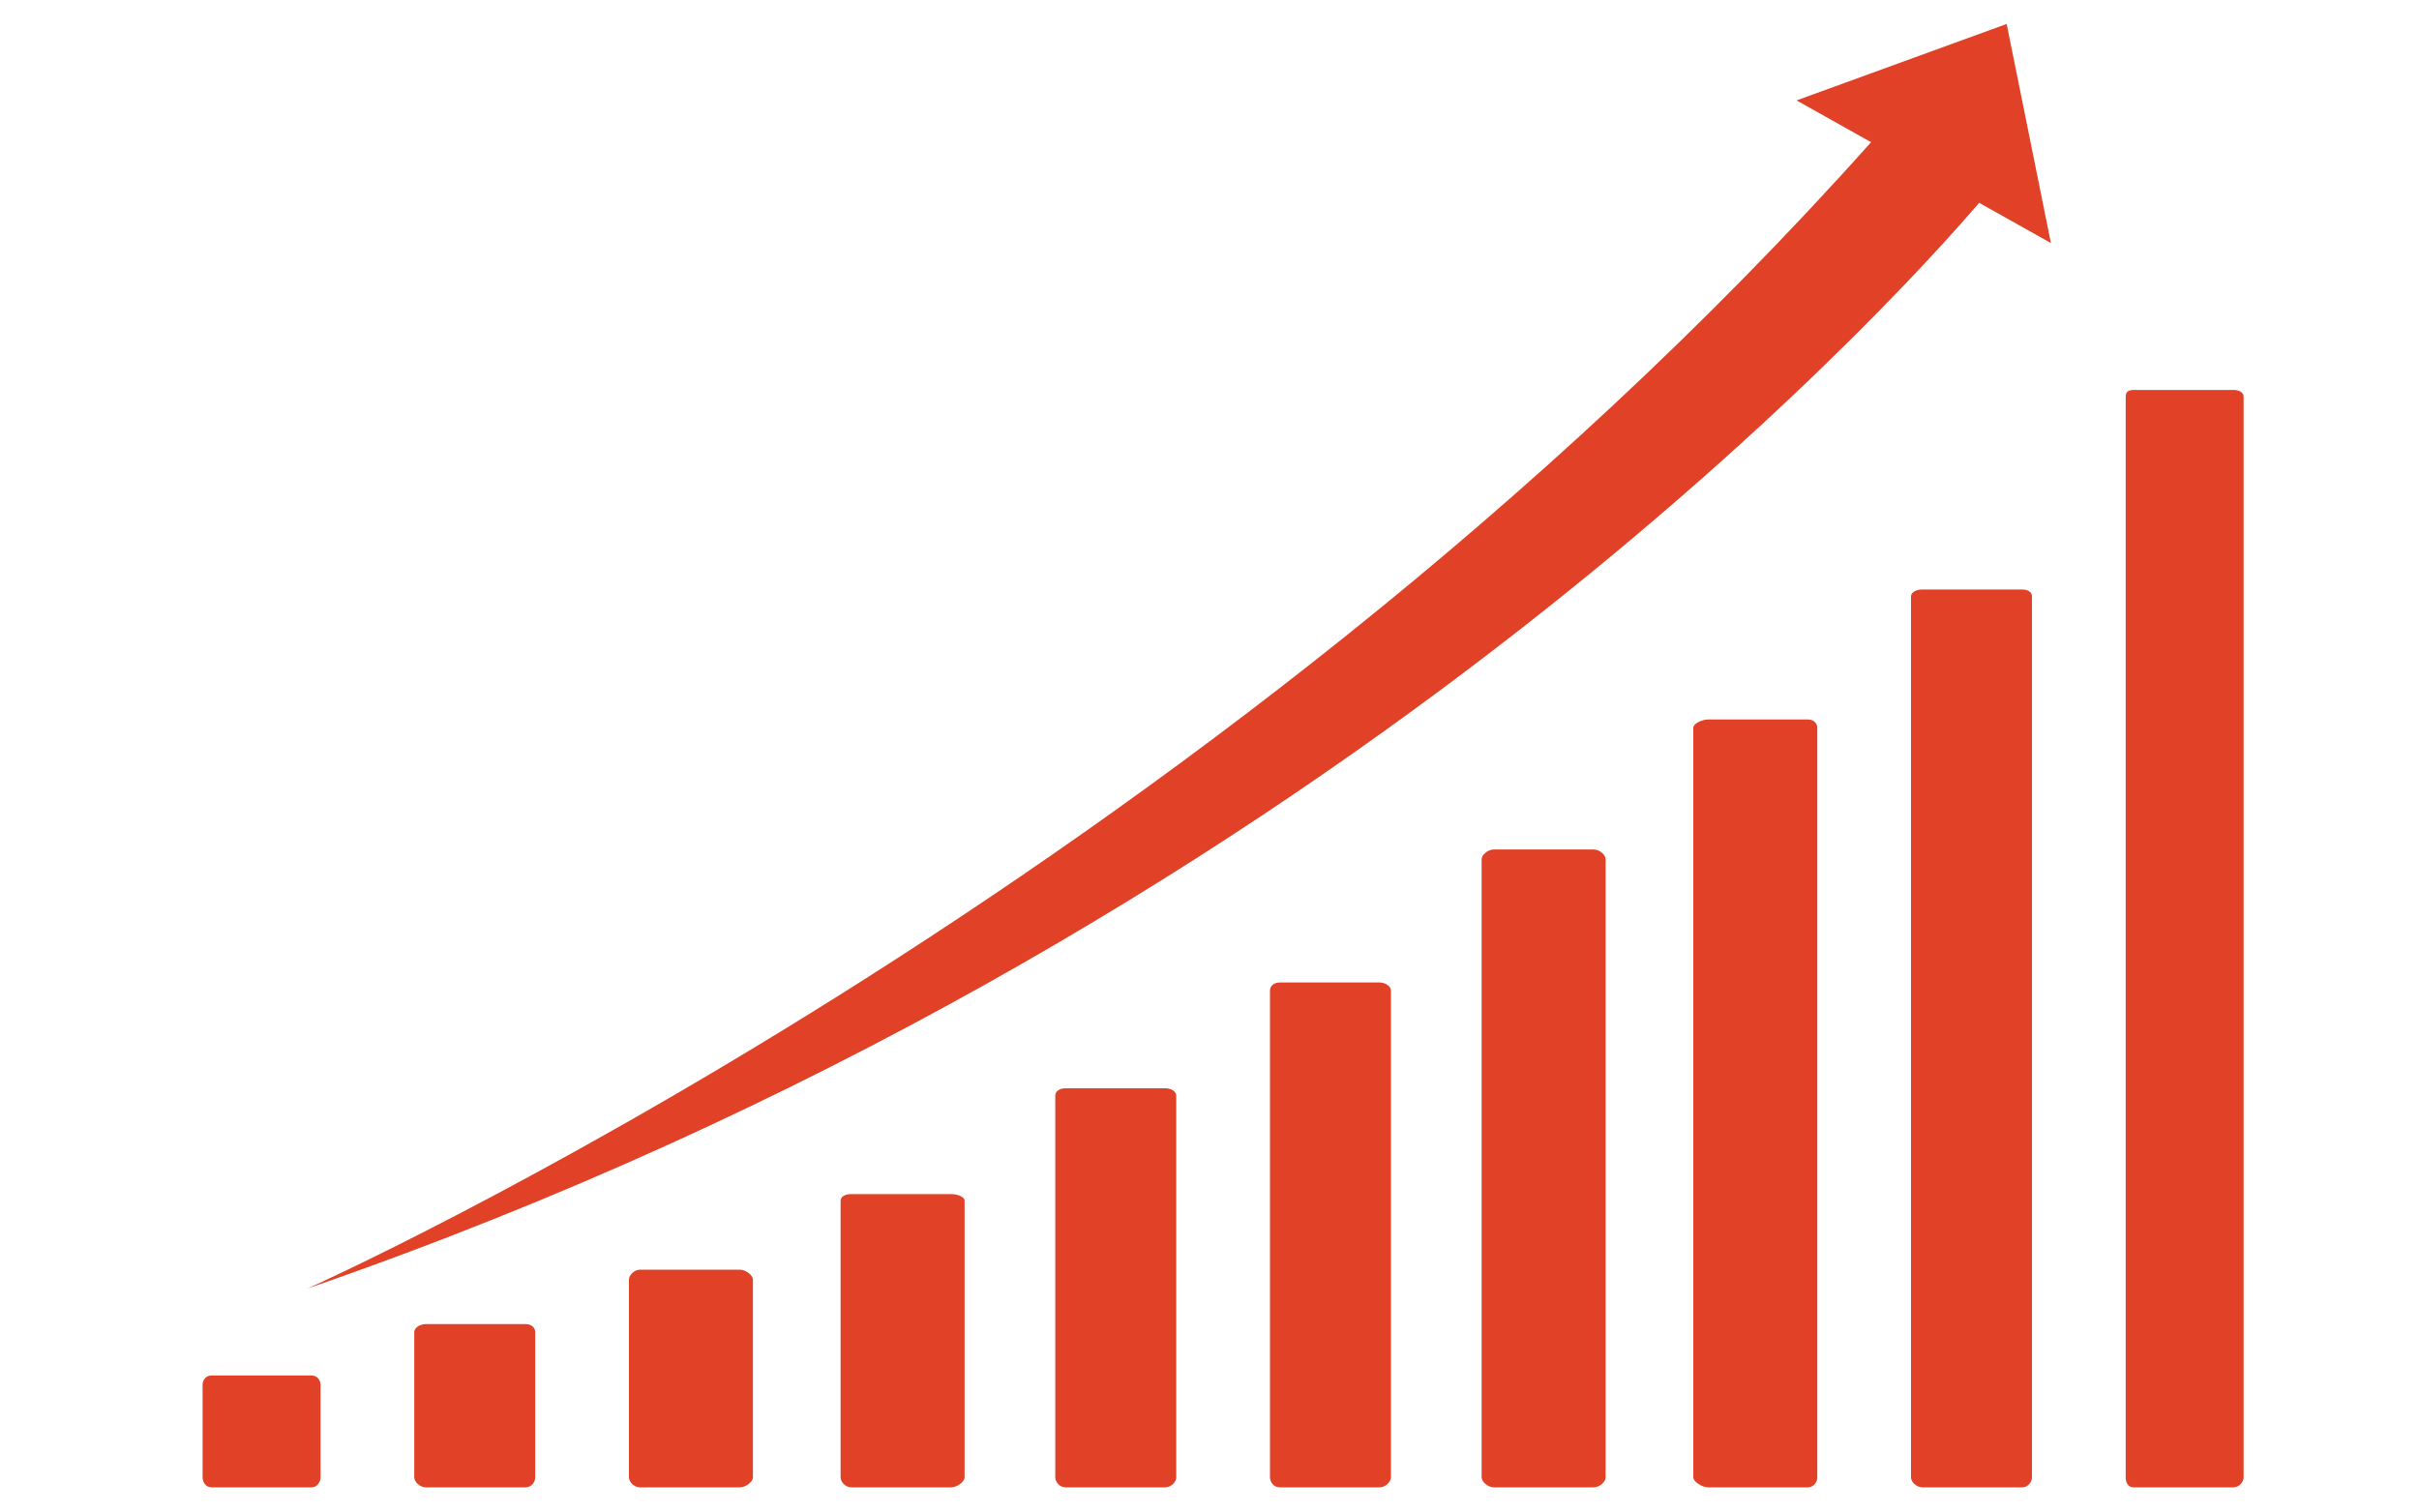
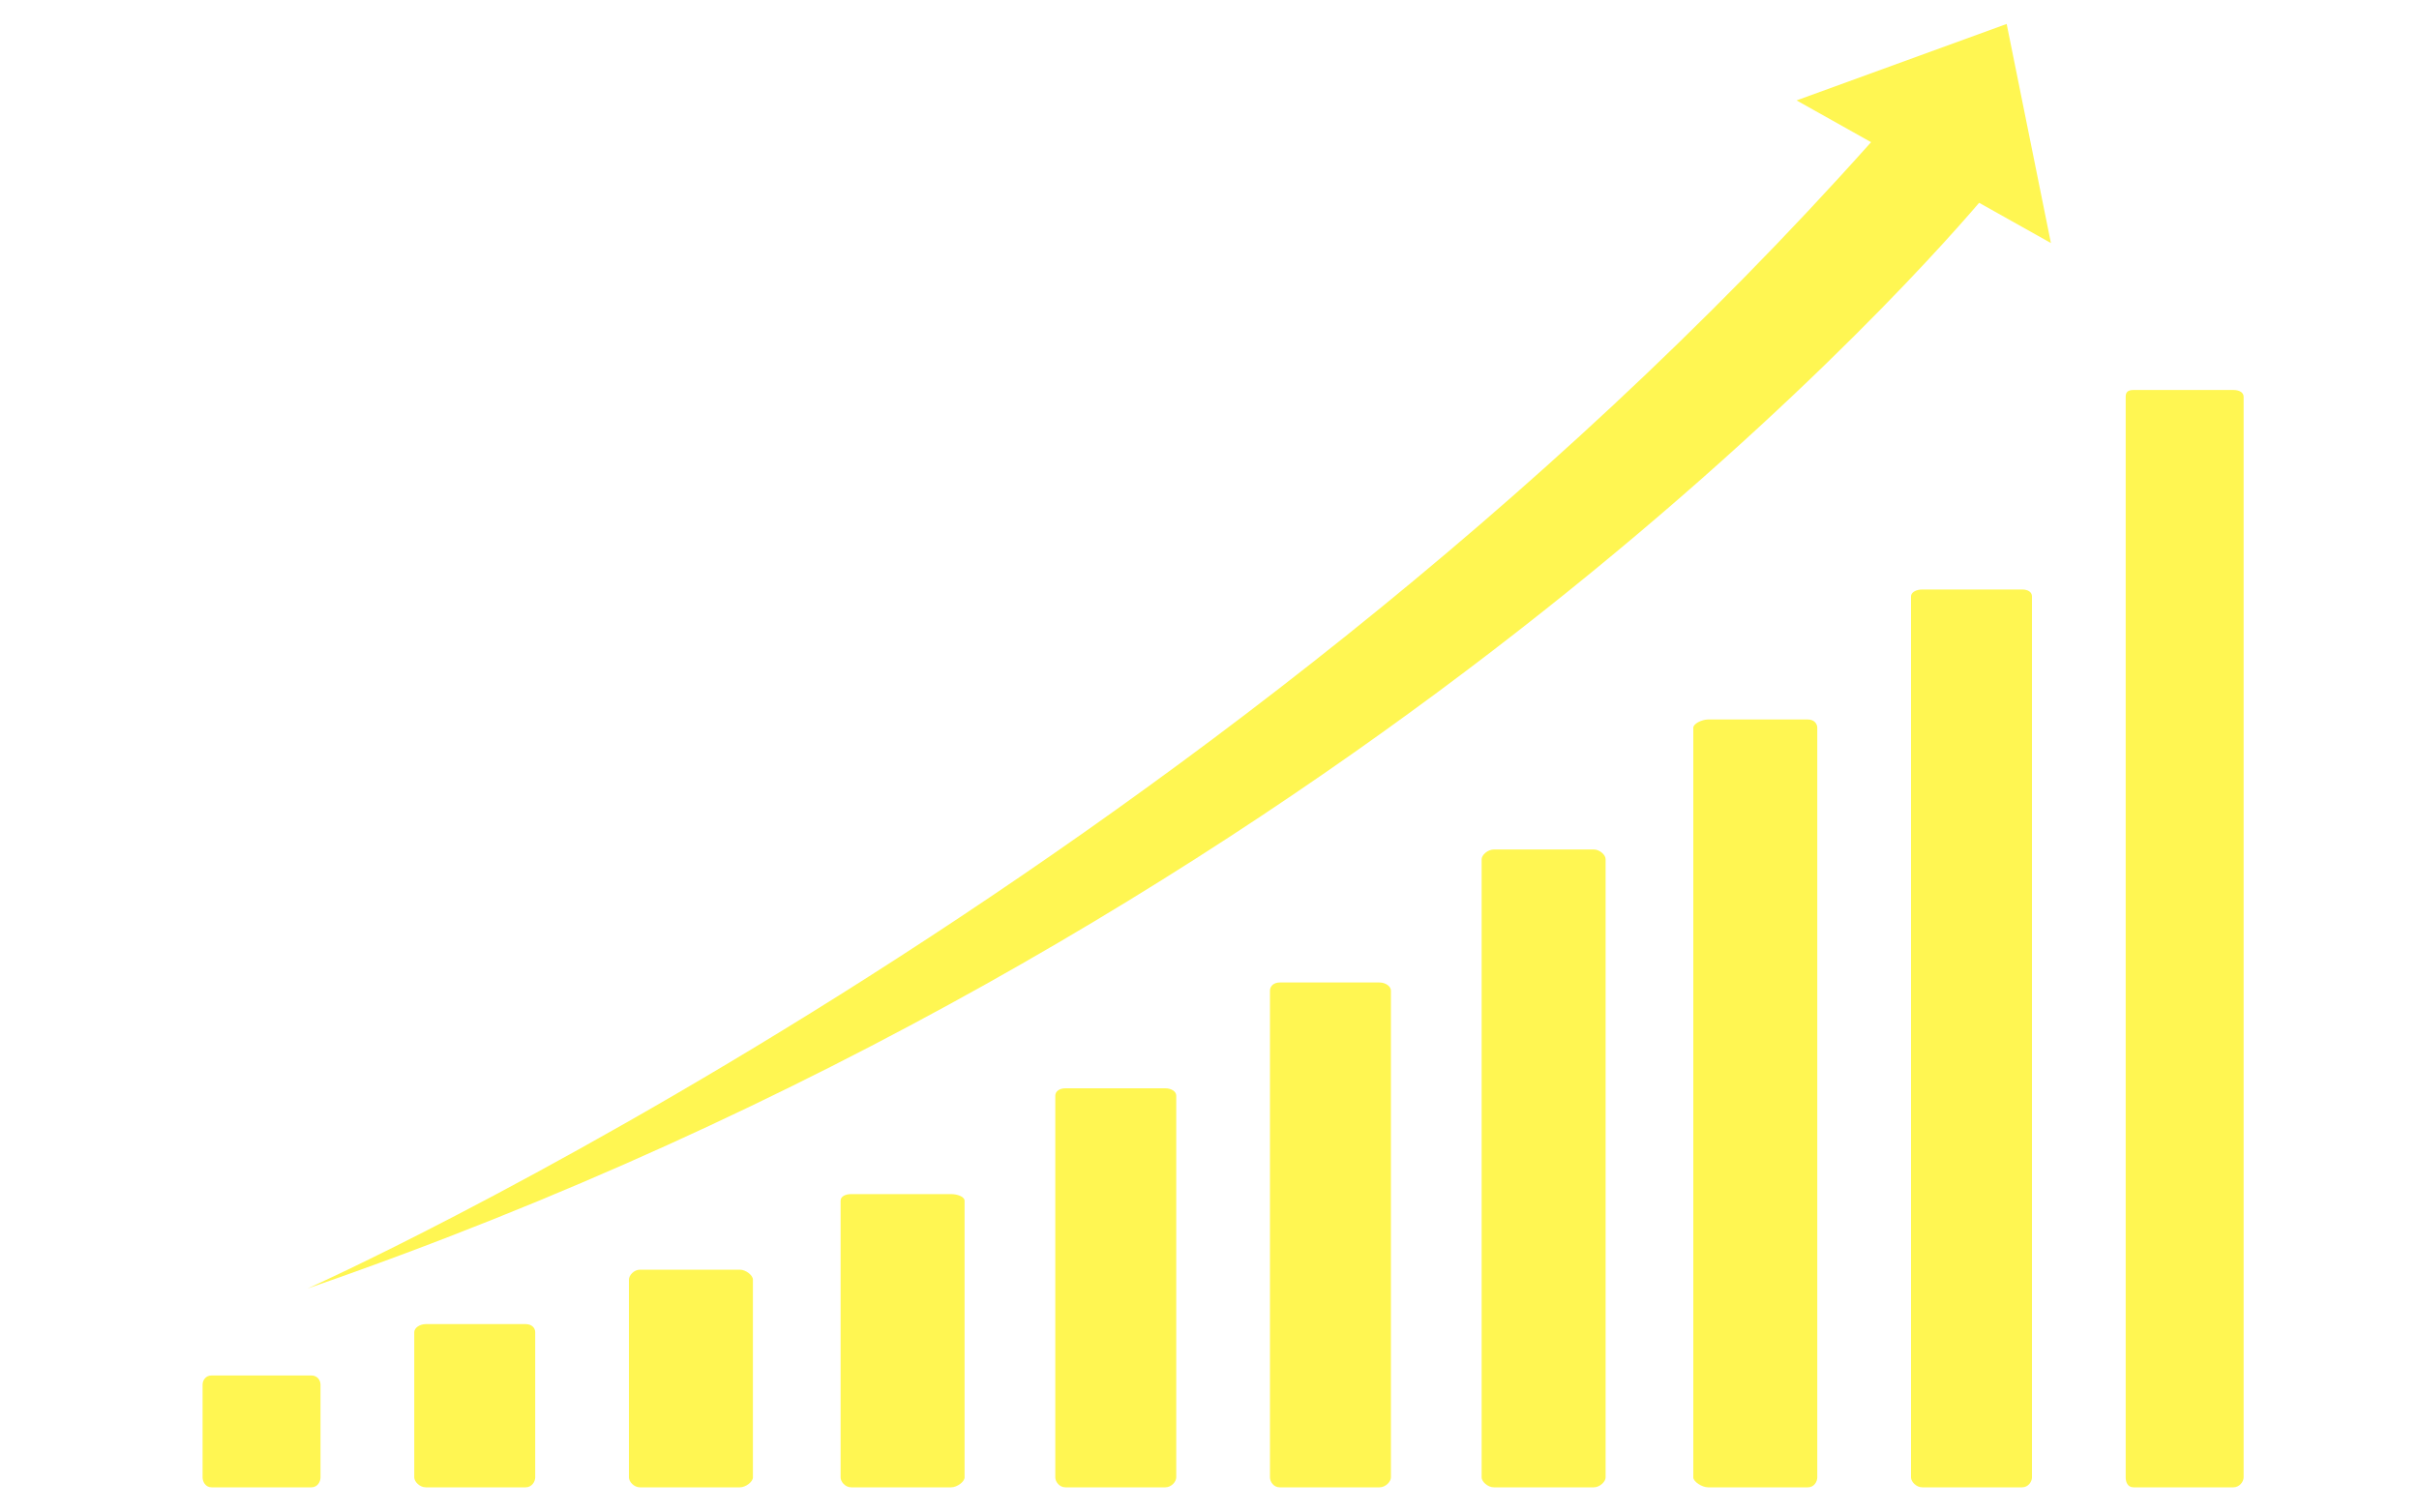
<svg xmlns="http://www.w3.org/2000/svg" version="1.1" id="圖層_1" x="0px" y="0px" width="800px" height="500px" viewBox="0 0 800 500" enable-background="new 0 0 800 500" xml:space="preserve">
-   <path fill="#E04127" d="M678.27,80.402L663.635,7.922l-69.482,25.291l24.638,13.821c-219.86,246.45-517.06,379.187-517.06,379.187  C437.555,310.044,626.963,99.323,654.527,67.083L678.27,80.402z" />
-   <path fill="#E04127" d="M106,458.033c0-1.359-0.974-3.033-3.014-3.033H69.978c-2.041,0-2.978,1.674-2.978,3.033v30.709  c0,1.359,0.938,3.258,2.978,3.258h33.008c2.04,0,3.014-1.898,3.014-3.258V458.033z" />
-   <path fill="#E04127" d="M177,440.65c0-1.361-1.13-2.65-3.17-2.65h-33.009c-2.04,0-3.821,1.289-3.821,2.65v48.092  c0,1.359,1.781,3.258,3.821,3.258h33.009c2.04,0,3.17-1.898,3.17-3.258V440.65z" />
-   <path fill="#E04127" d="M249,423.268c0-1.36-2.288-3.268-4.328-3.268h-33.008c-2.04,0-3.664,1.907-3.664,3.268v65.475  c0,1.359,1.624,3.258,3.664,3.258h33.008c2.04,0,4.328-1.898,4.328-3.258V423.268z" />
-   <path fill="#E04127" d="M319,397.192c0-1.36-2.429-2.192-4.469-2.192h-33.009c-2.04,0-3.522,0.832-3.522,2.192v91.55  c0,1.359,1.482,3.258,3.522,3.258h33.009c2.04,0,4.469-1.898,4.469-3.258V397.192z" />
-   <path fill="#E04127" d="M389,362.425c0-1.361-1.586-2.425-3.626-2.425h-33.008c-2.04,0-3.366,1.063-3.366,2.425v126.317  c0,1.359,1.326,3.258,3.366,3.258h33.008c2.041,0,3.626-1.898,3.626-3.258V362.425z" />
-   <path fill="#E04127" d="M460,327.658c0-1.36-1.743-2.658-3.783-2.658h-33.008c-2.04,0-3.209,1.298-3.209,2.658v161.084  c0,1.359,1.169,3.258,3.209,3.258h33.008c2.04,0,3.783-1.898,3.783-3.258V327.658z" />
-   <path fill="#E04127" d="M531,284.2c0-1.361-1.899-3.2-3.938-3.2h-33.01c-2.039,0-4.052,1.839-4.052,3.2v204.542  c0,1.359,2.013,3.258,4.052,3.258h33.01c2.039,0,3.938-1.898,3.938-3.258V284.2z" />
-   <path fill="#E04127" d="M601,240.74c0-1.36-1.058-2.74-3.096-2.74h-33.01c-2.039,0-4.895,1.38-4.895,2.74v248.002  c0,1.359,2.855,3.258,4.895,3.258h33.01c2.038,0,3.096-1.898,3.096-3.258V240.74z" />
-   <path fill="#E04127" d="M672,197.282c0-1.36-1.215-2.282-3.252-2.282h-33.011c-2.038,0-3.737,0.922-3.737,2.282v291.46  c0,1.359,1.699,3.258,3.737,3.258h33.011c2.037,0,3.252-1.898,3.252-3.258V197.282z" />
-   <path fill="#E04127" d="M742,131.239c0-1.361-1.354-2.239-3.395-2.239h-33.01c-2.038,0-2.596,0.878-2.596,2.239v357.503  c0,1.359,0.558,3.258,2.596,3.258h33.01c2.04,0,3.395-1.898,3.395-3.258V131.239z" />
+   <path fill="#FFF652" d="M678.27,80.402L663.635,7.922l-69.482,25.291l24.638,13.821c-219.859,246.449-517.06,379.187-517.06,379.187  C437.555,310.044,626.964,99.323,654.527,67.083L678.27,80.402z" />
+   <path fill="#FFF652" d="M106,458.032c0-1.358-0.974-3.032-3.014-3.032H69.978c-2.041,0-2.979,1.674-2.979,3.032v30.709  c0,1.359,0.938,3.259,2.979,3.259h33.008c2.04,0,3.014-1.898,3.014-3.259V458.032z" />
+   <path fill="#FFF652" d="M177,440.65c0-1.361-1.13-2.649-3.17-2.649h-33.009c-2.04,0-3.821,1.288-3.821,2.649v48.092  c0,1.359,1.781,3.259,3.821,3.259h33.009c2.04,0,3.17-1.898,3.17-3.259V440.65z" />
+   <path fill="#FFF652" d="M249,423.268c0-1.36-2.288-3.268-4.328-3.268h-33.008c-2.04,0-3.664,1.906-3.664,3.268v65.475  c0,1.359,1.624,3.259,3.664,3.259h33.008c2.04,0,4.328-1.898,4.328-3.259V423.268z" />
+   <path fill="#FFF652" d="M319,397.192c0-1.36-2.429-2.191-4.469-2.191h-33.009c-2.04,0-3.522,0.831-3.522,2.191v91.55  c0,1.359,1.482,3.259,3.522,3.259h33.009c2.04,0,4.469-1.898,4.469-3.259V397.192z" />
+   <path fill="#FFF652" d="M389,362.425c0-1.361-1.586-2.425-3.626-2.425h-33.008c-2.04,0-3.366,1.063-3.366,2.425v126.316  c0,1.359,1.326,3.259,3.366,3.259h33.008c2.041,0,3.626-1.898,3.626-3.259V362.425z" />
+   <path fill="#FFF652" d="M460,327.657c0-1.359-1.742-2.657-3.782-2.657H423.21c-2.04,0-3.21,1.298-3.21,2.657v161.084  c0,1.359,1.17,3.259,3.21,3.259h33.008c2.04,0,3.782-1.898,3.782-3.259V327.657z" />
+   <path fill="#FFF652" d="M531,284.2c0-1.361-1.898-3.2-3.938-3.2h-33.01c-2.039,0-4.053,1.839-4.053,3.2v204.541  c0,1.359,2.014,3.259,4.053,3.259h33.01c2.039,0,3.938-1.898,3.938-3.259V284.2z" />
+   <path fill="#FFF652" d="M601,240.74c0-1.359-1.058-2.739-3.096-2.739h-33.01c-2.039,0-4.896,1.38-4.896,2.739v248.002  c0,1.359,2.855,3.259,4.896,3.259h33.01c2.038,0,3.096-1.898,3.096-3.259V240.74z" />
+   <path fill="#FFF652" d="M672,197.281c0-1.359-1.215-2.281-3.252-2.281h-33.011c-2.038,0-3.737,0.922-3.737,2.281v291.46  c0,1.359,1.699,3.259,3.737,3.259h33.011c2.037,0,3.252-1.898,3.252-3.259V197.281z" />
+   <path fill="#FFF652" d="M742,131.239c0-1.36-1.354-2.238-3.395-2.238h-33.01c-2.038,0-2.597,0.878-2.597,2.238v357.503  c0,1.359,0.559,3.259,2.597,3.259h33.01c2.04,0,3.395-1.898,3.395-3.259V131.239z" />
</svg>
